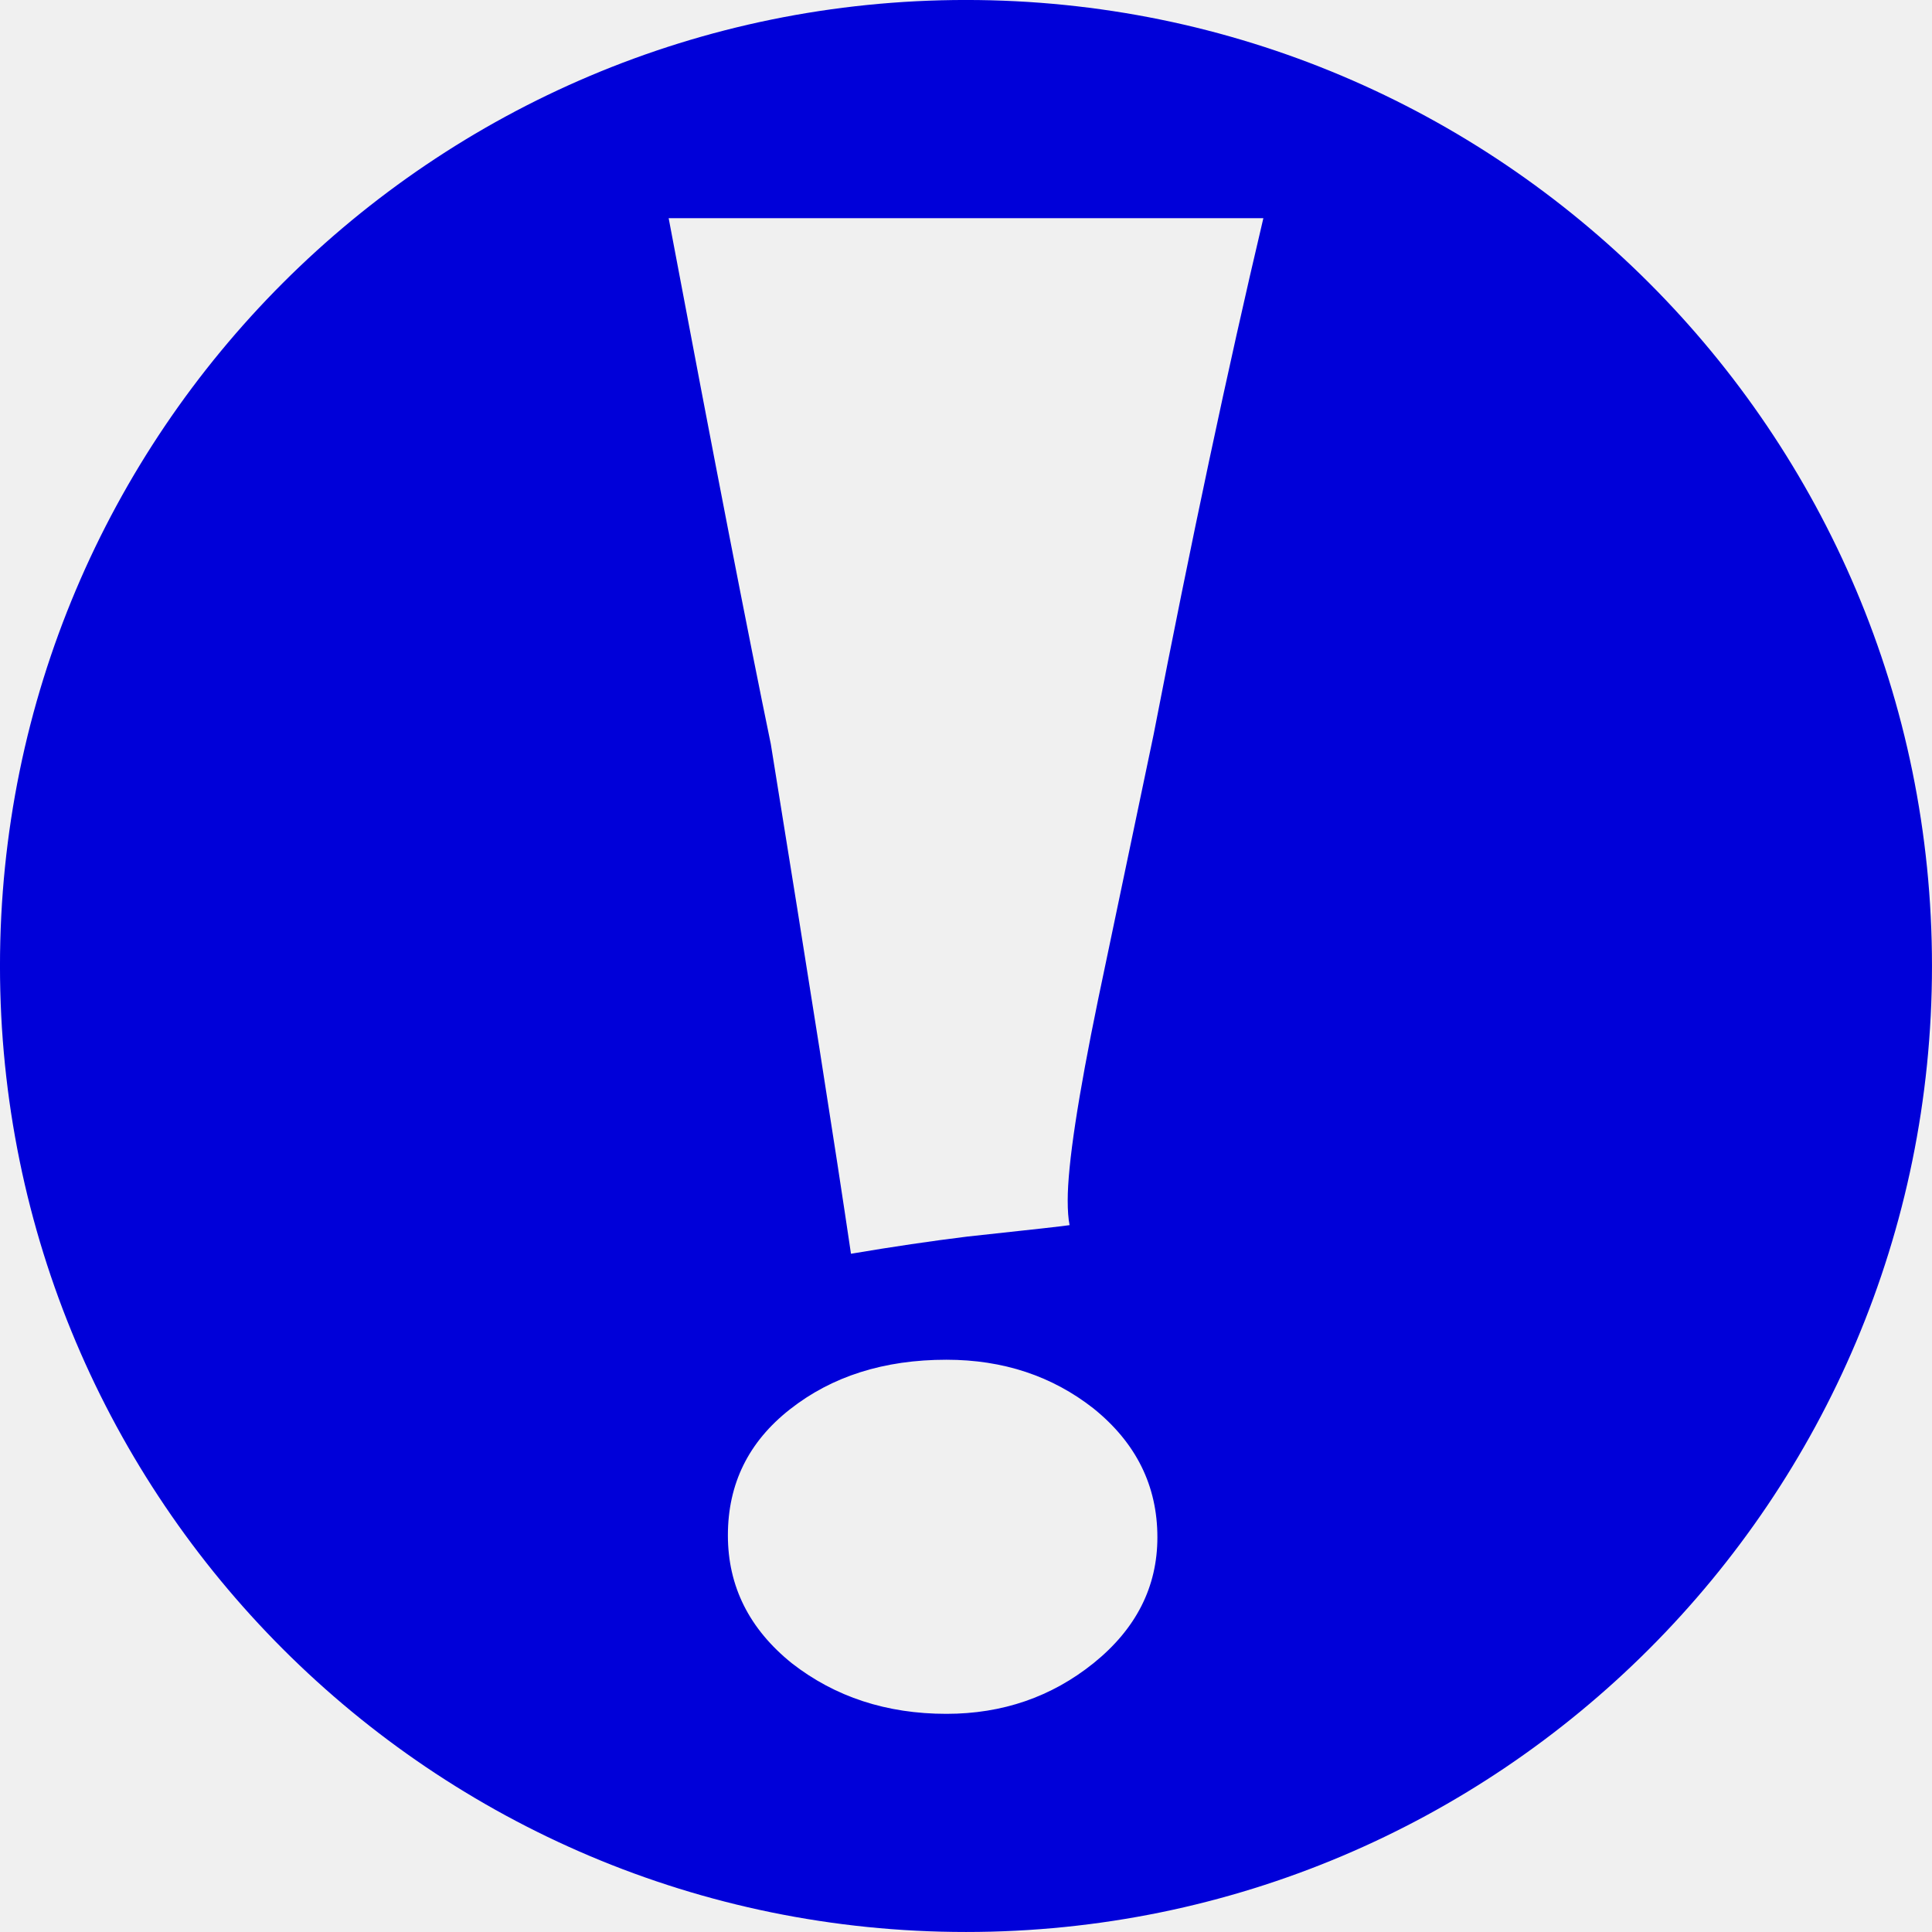
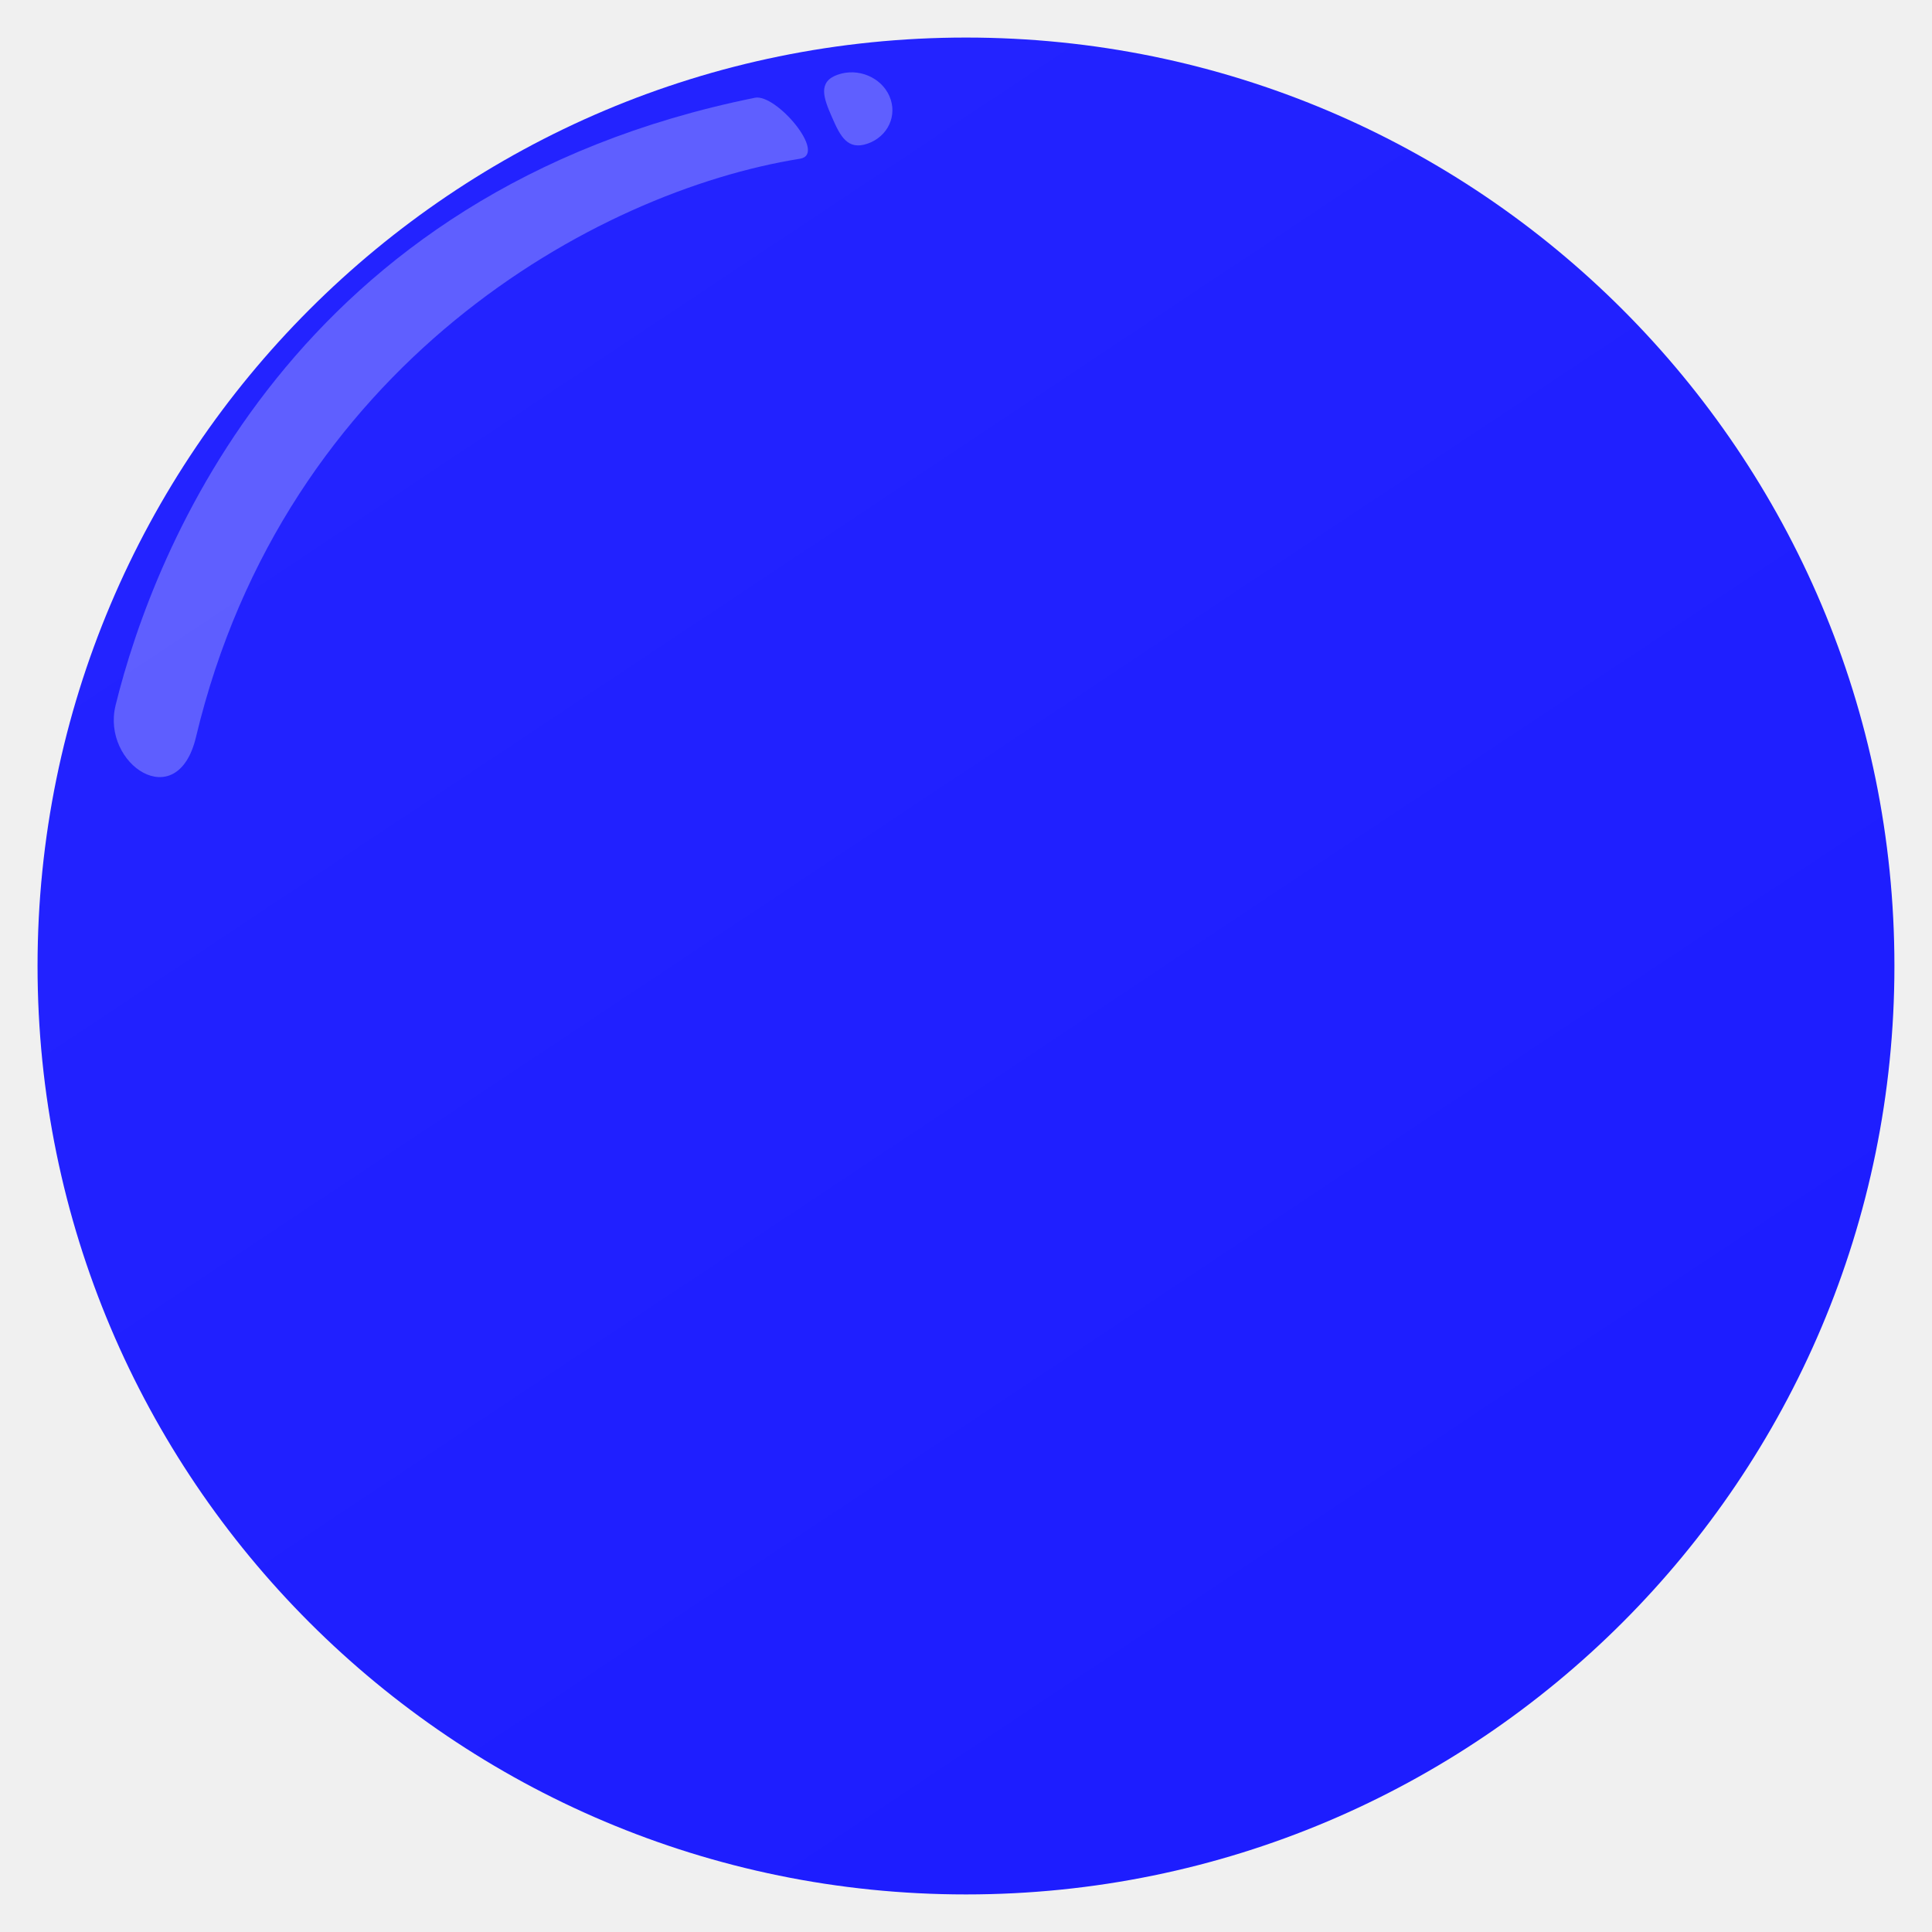
- <svg xmlns="http://www.w3.org/2000/svg" width="42.459mm" height="42.459mm" viewBox="0 0 42.459 42.459" version="1.1" id="svg1">
-   <defs id="defs1" />
-   <g id="layer1" transform="translate(-51.83335,-64.98448)">
-     <path id="path1" style="fill:#0000d9;fill-opacity:1;stroke:none;stroke-width:0.867;stroke-linecap:round;stroke-linejoin:round" d="M 73.063,64.984 A 21.229,21.229 0 0 0 51.833,86.214 21.229,21.229 0 0 0 73.063,107.443 21.229,21.229 0 0 0 94.292,86.214 21.229,21.229 0 0 0 73.063,64.984 Z m -6.534,4.795 h 13.069 c -0.783,3.314 -1.587,7.097 -2.412,11.348 -0.406,1.93 -0.811,3.867 -1.217,5.81 -0.447,2.168 -0.671,3.642 -0.671,4.426 0,0.224 0.013,0.406 0.041,0.546 -0.07,0.014 -0.818,0.098 -2.245,0.251 -0.797,0.098 -1.65,0.224 -2.559,0.378 -0.336,-2.279 -0.923,-6.014 -1.762,-11.203 -0.489,-2.363 -1.238,-6.215 -2.245,-11.557 z m 6.104,25.088 c 1.245,0 2.322,0.357 3.231,1.07 0.937,0.755 1.405,1.699 1.405,2.832 0,1.091 -0.468,2.013 -1.405,2.768 -0.923,0.741 -2,1.112 -3.231,1.112 -1.315,0 -2.447,-0.371 -3.398,-1.112 -0.937,-0.755 -1.405,-1.692 -1.405,-2.811 0,-1.133 0.454,-2.055 1.362,-2.768 0.923,-0.727 2.07,-1.091 3.44,-1.091 z" />
+ <svg xmlns="http://www.w3.org/2000/svg" xmlns:xlink="http://www.w3.org/1999/xlink" width="48.142mm" height="48.142mm" viewBox="0 0 48.142 48.142" version="1.1" id="svg1">
+   <defs id="defs1">
+     <linearGradient xlink:href="#linearGradient4" id="linearGradient5" x1="57.27" y1="71.034" x2="88.031" y2="117.347" gradientUnits="userSpaceOnUse" gradientTransform="matrix(0.9768627,0,0,0.9768627,-44.9526,62.52437)" />
+     <linearGradient id="linearGradient4">
+       <stop style="stop-color:#2323ff;stop-opacity:1;" offset="0" id="stop4" />
+       <stop style="stop-color:#1b1bff;stop-opacity:1;" offset="1" id="stop5" />
+     </linearGradient>
+   </defs>
+   <g id="layer1" transform="translate(-2.356266,-122.6637)">
+     <g id="g1" transform="translate(0.3228953,-0.3874746)">
+       <path id="path1-3" style="fill:url(#linearGradient5);fill-opacity:1;stroke:none;stroke-width:0.945;stroke-linecap:round;stroke-linejoin:round" d="m 26.104,123.987 c -12.777,-2e-5 -23.135,10.358 -23.135,23.135 -1.86e-5,12.777 10.358,23.135 23.135,23.135 12.777,2e-5 23.135,-10.358 23.135,-23.135 1.7e-5,-12.777 -10.358,-23.135 -23.135,-23.135 z" />
+       <path style="fill:#ffffff;fill-opacity:0.273;stroke:none;stroke-width:0.301" d="m 4.912,140.631 c 0.948,-3.851 4.424,-12.817 15.933,-15.144 0.53,-0.107 1.812,1.409 1.121,1.52 -5.096,0.815 -12.835,5.13 -15.049,14.411 -0.467,1.959 -2.363,0.671 -2.004,-0.787 z" id="path3" />
+       <path id="path4" style="fill:#ffffff;fill-opacity:0.273;stroke-width:0.162" d="m 24.197,125.449 c 0.207,0.474 -0.035,1.002 -0.541,1.18 -0.505,0.178 -0.687,-0.187 -0.893,-0.661 -0.207,-0.474 -0.36,-0.878 0.145,-1.056 0.505,-0.178 1.082,0.062 1.289,0.536 z" />
+     </g>
  </g>
</svg>
